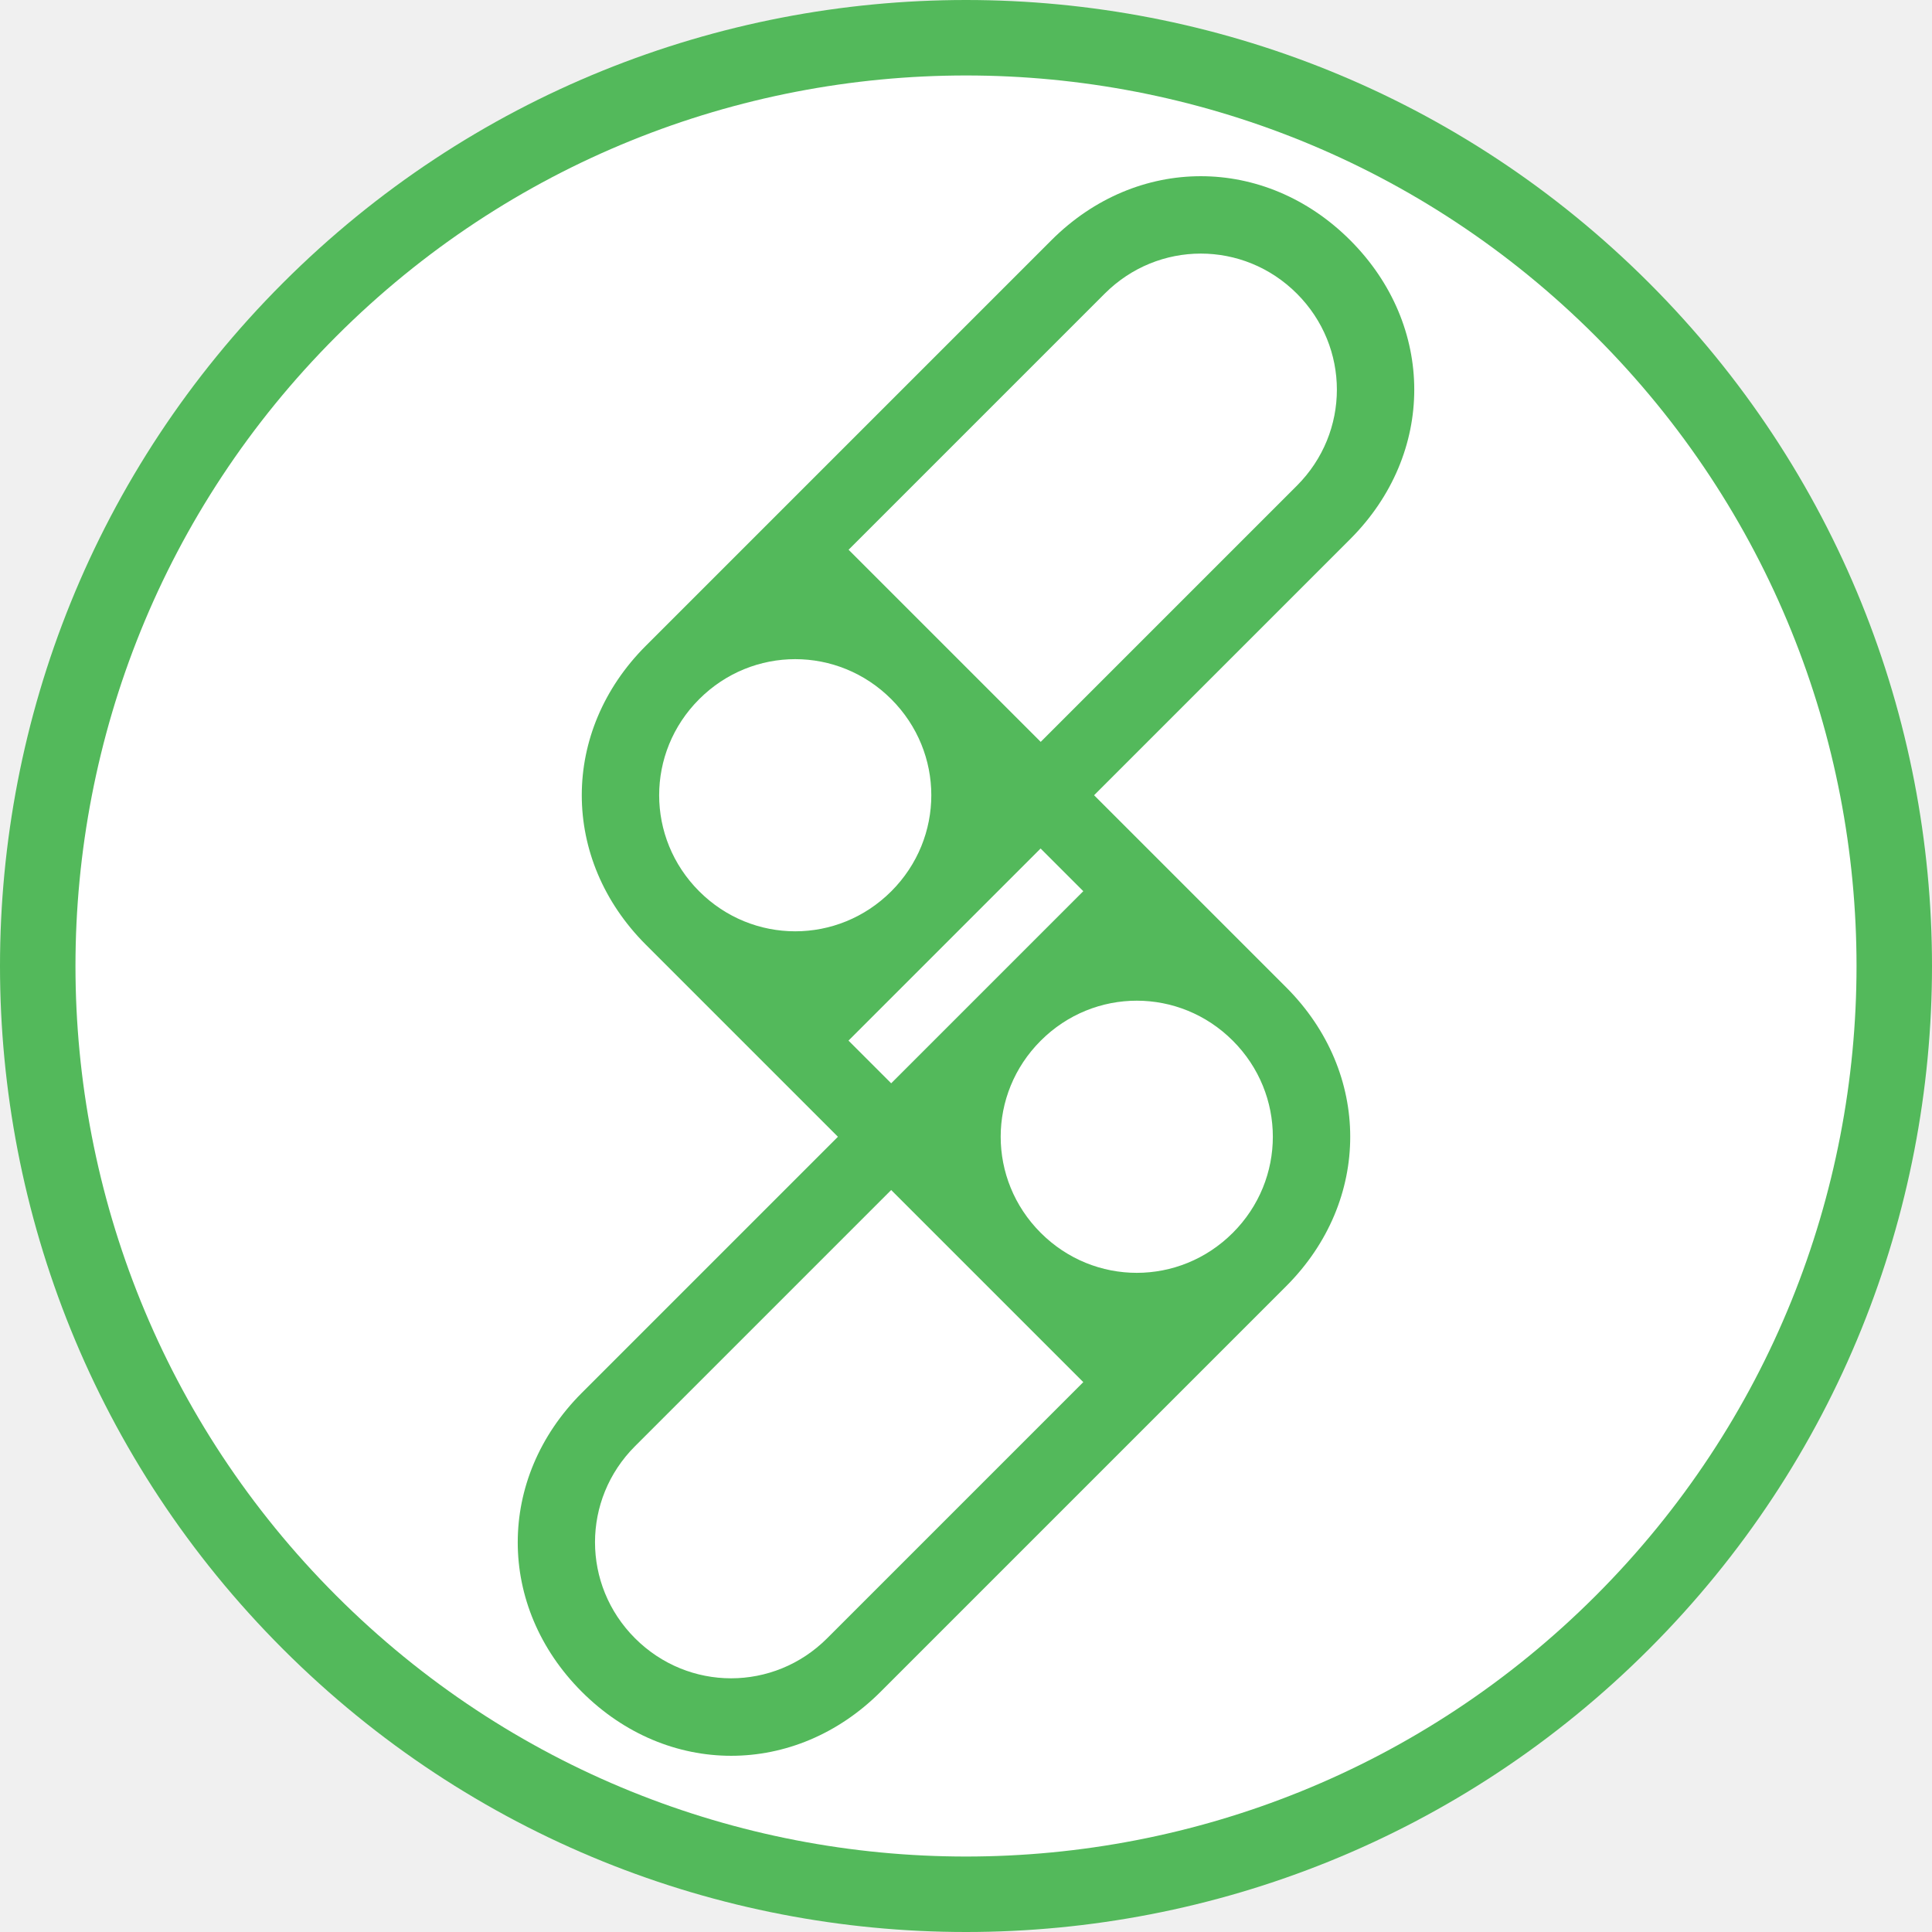
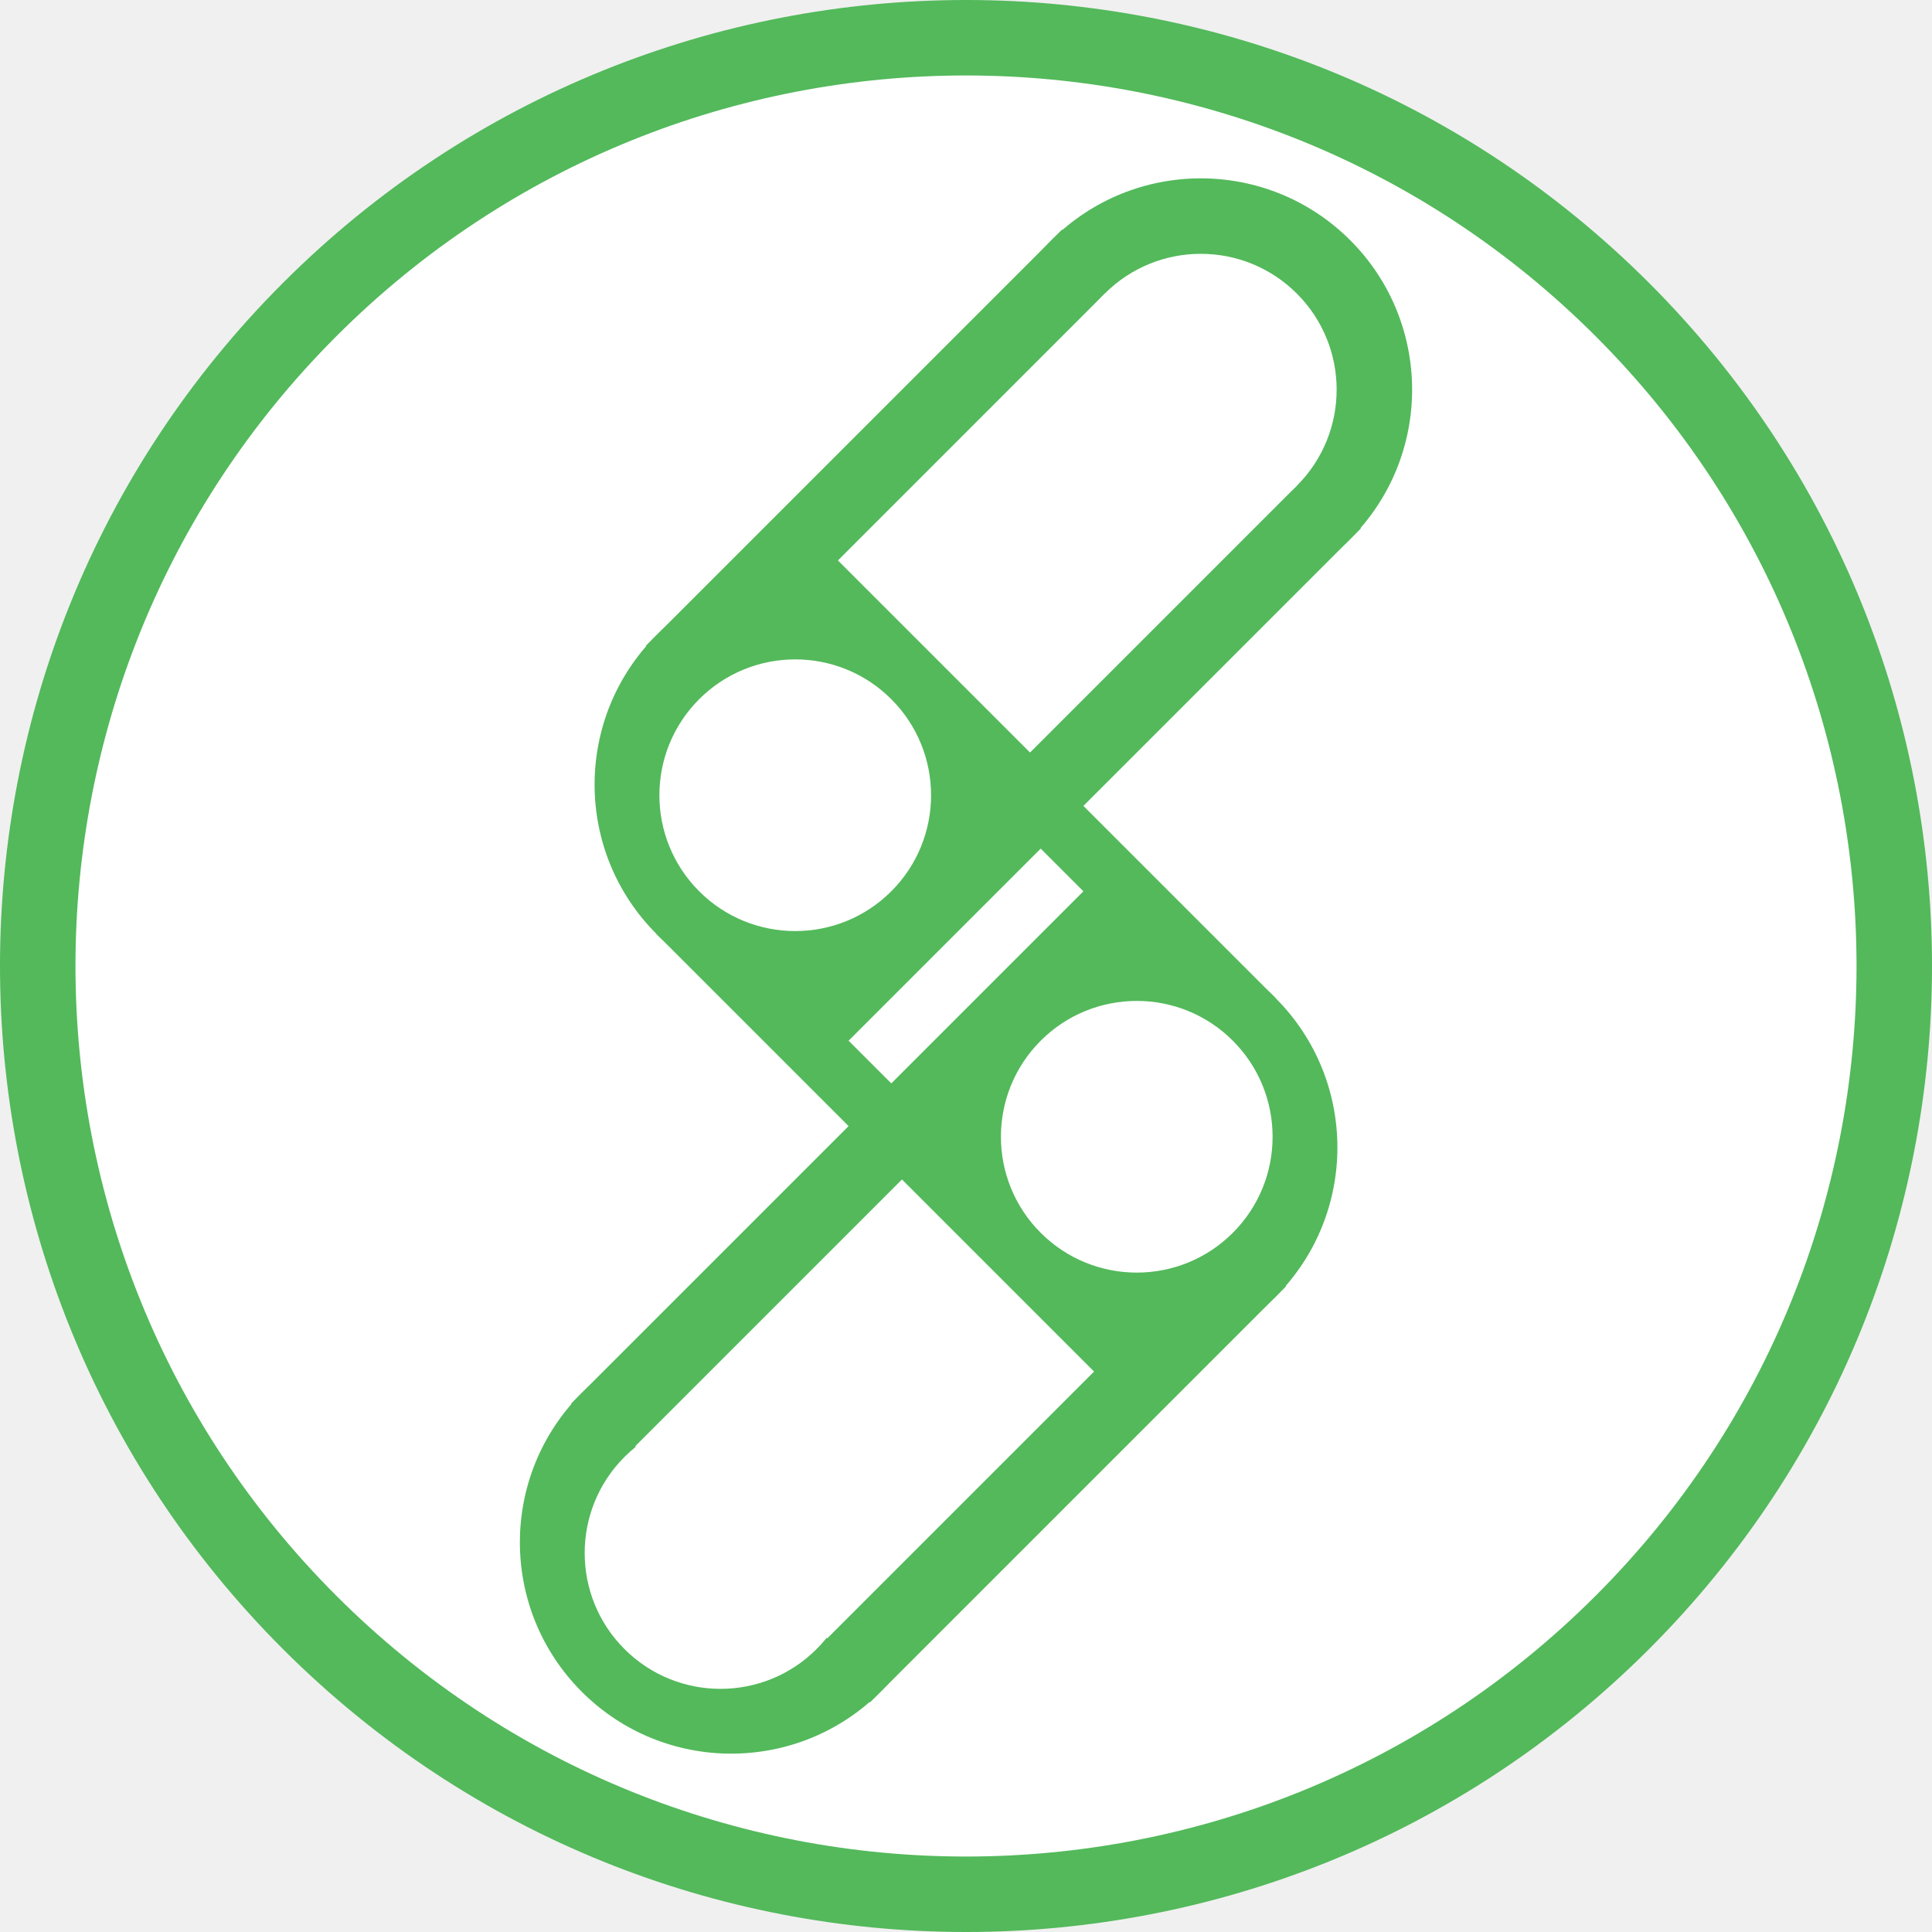
<svg xmlns="http://www.w3.org/2000/svg" width="128" height="128" version="1.1" viewBox="0 0 128 128">
  <g transform="rotate(45 64 64)">
-     <circle id="a" cx="64" cy="64" r="64" fill="#53b95b" />
-     <circle id="b" cx="64" cy="64" r="59" fill="#fff" />
-     <path id="c" d="m48 12c-8 0-14 6-14 14v38c0 8 6 14 14 14h18v24c0 8 6 14 14 14 8 0 14-6 14-14v-38c0-8-6-14-14-14h-18v-24c0-8-6-14-14-14zm0 5c5 0 9 4 9 9v24h-18v-24c0-5 4-9 9-9zm-0.01 38h0.01c5 0 9 4 9 9 0 5-4 9-9 9-5 0-9-4-9-9-4e-6 -5 4-9 9-9zm14 0h4v18h-4zm18 0h0.01c5 0 9 4 9 9 0 5-4 9-9 9-5 0-9-4-9-9-4e-6 -5 4-9 9-9zm-9 23h18v24c0 5-4 9-9 9s-9-4-9-9z" fill="#53b95b" />
+     <circle cx="64" cy="64" r="64" fill="#53b95b" />
+     <circle cx="64" cy="64" r="59" fill="#fff" />
+     <g fill="#53b95b">
+       <circle cx="48" cy="63" r="14" />
+       <circle cx="48" cy="26" r="14" />
+       <rect x="34" y="25" width="28" height="39" />
+       <circle cx="80" cy="102" r="14" />
+       <circle cx="80" cy="65" r="14" />
+       <rect x="66" y="64" width="28" height="39" />
+       <rect x="48" y="51" width="32" height="26" />
+     </g>
+     <g fill="#fff">
+       <circle cx="48" cy="26" r="9" />
+       <circle cx="80" cy="64" r="9" />
+       <circle cx="48" cy="64" r="9" />
+       <circle cx="80" cy="103" r="9" />
+       <rect x="62" y="55" width="4" height="18" />
+       <rect x="71" y="77" width="18" height="25" />
+       <rect x="39" y="26" width="18" height="25" />
+     </g>
  </g>
</svg>
